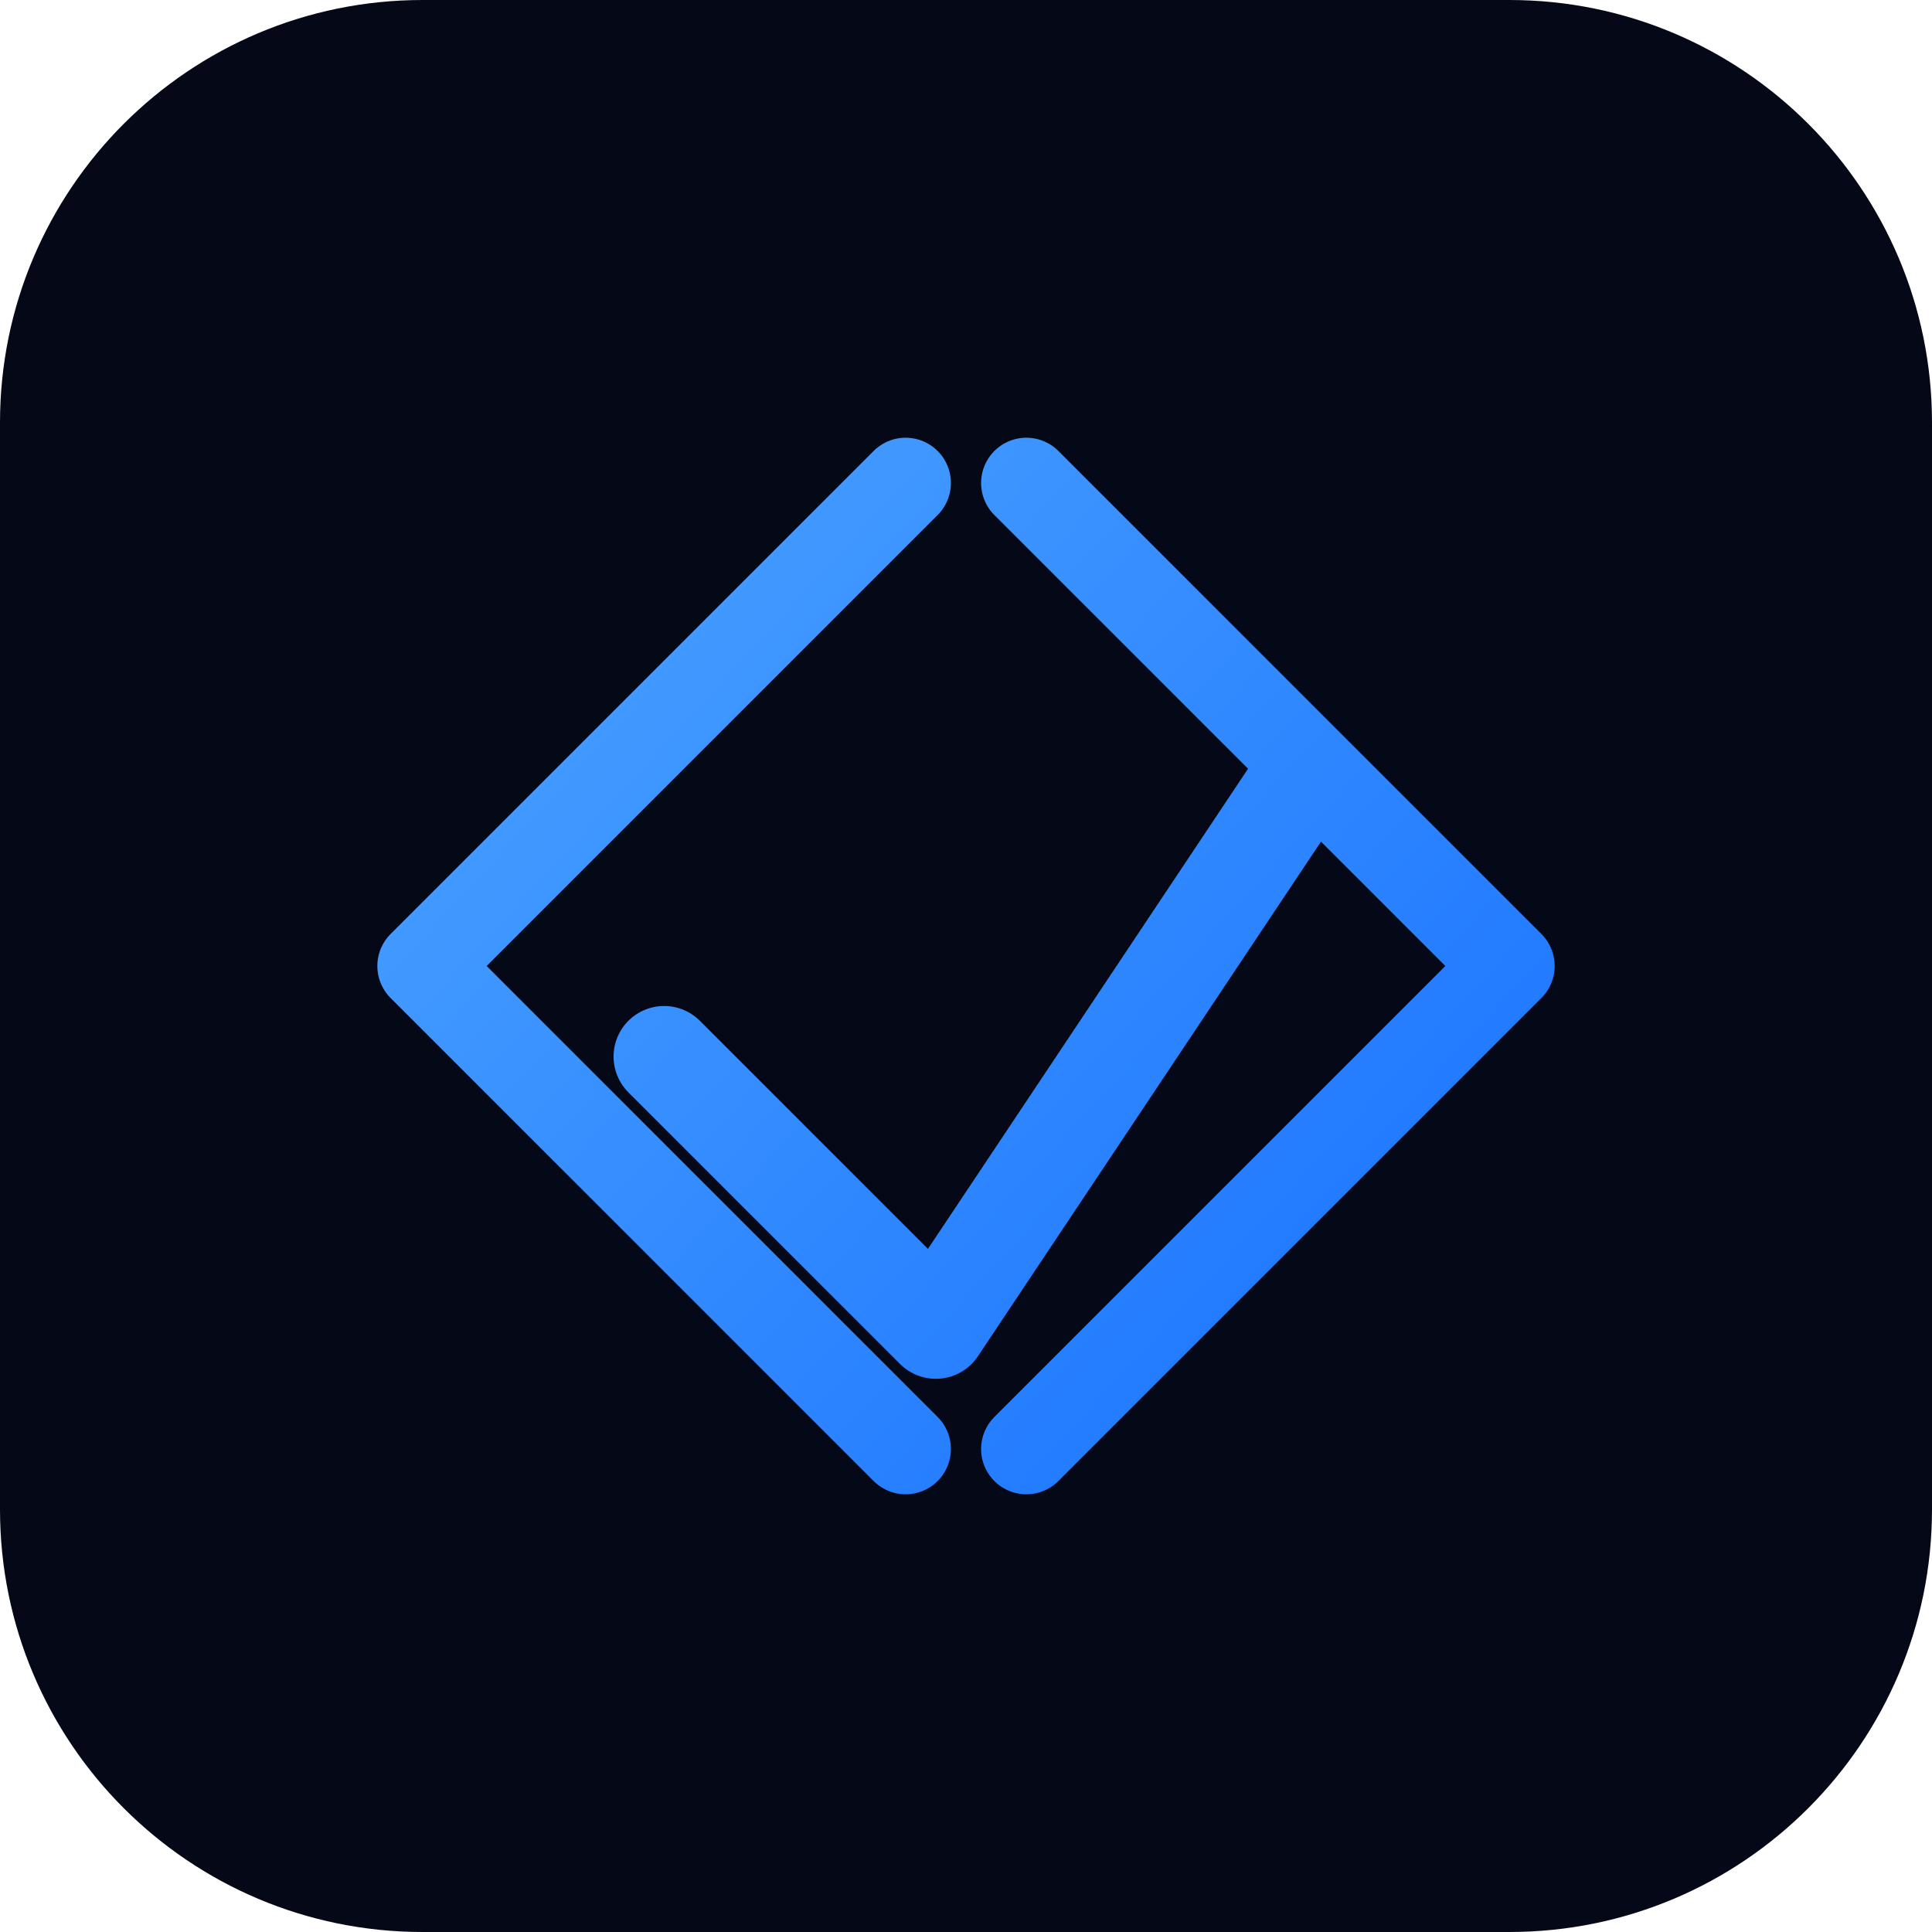
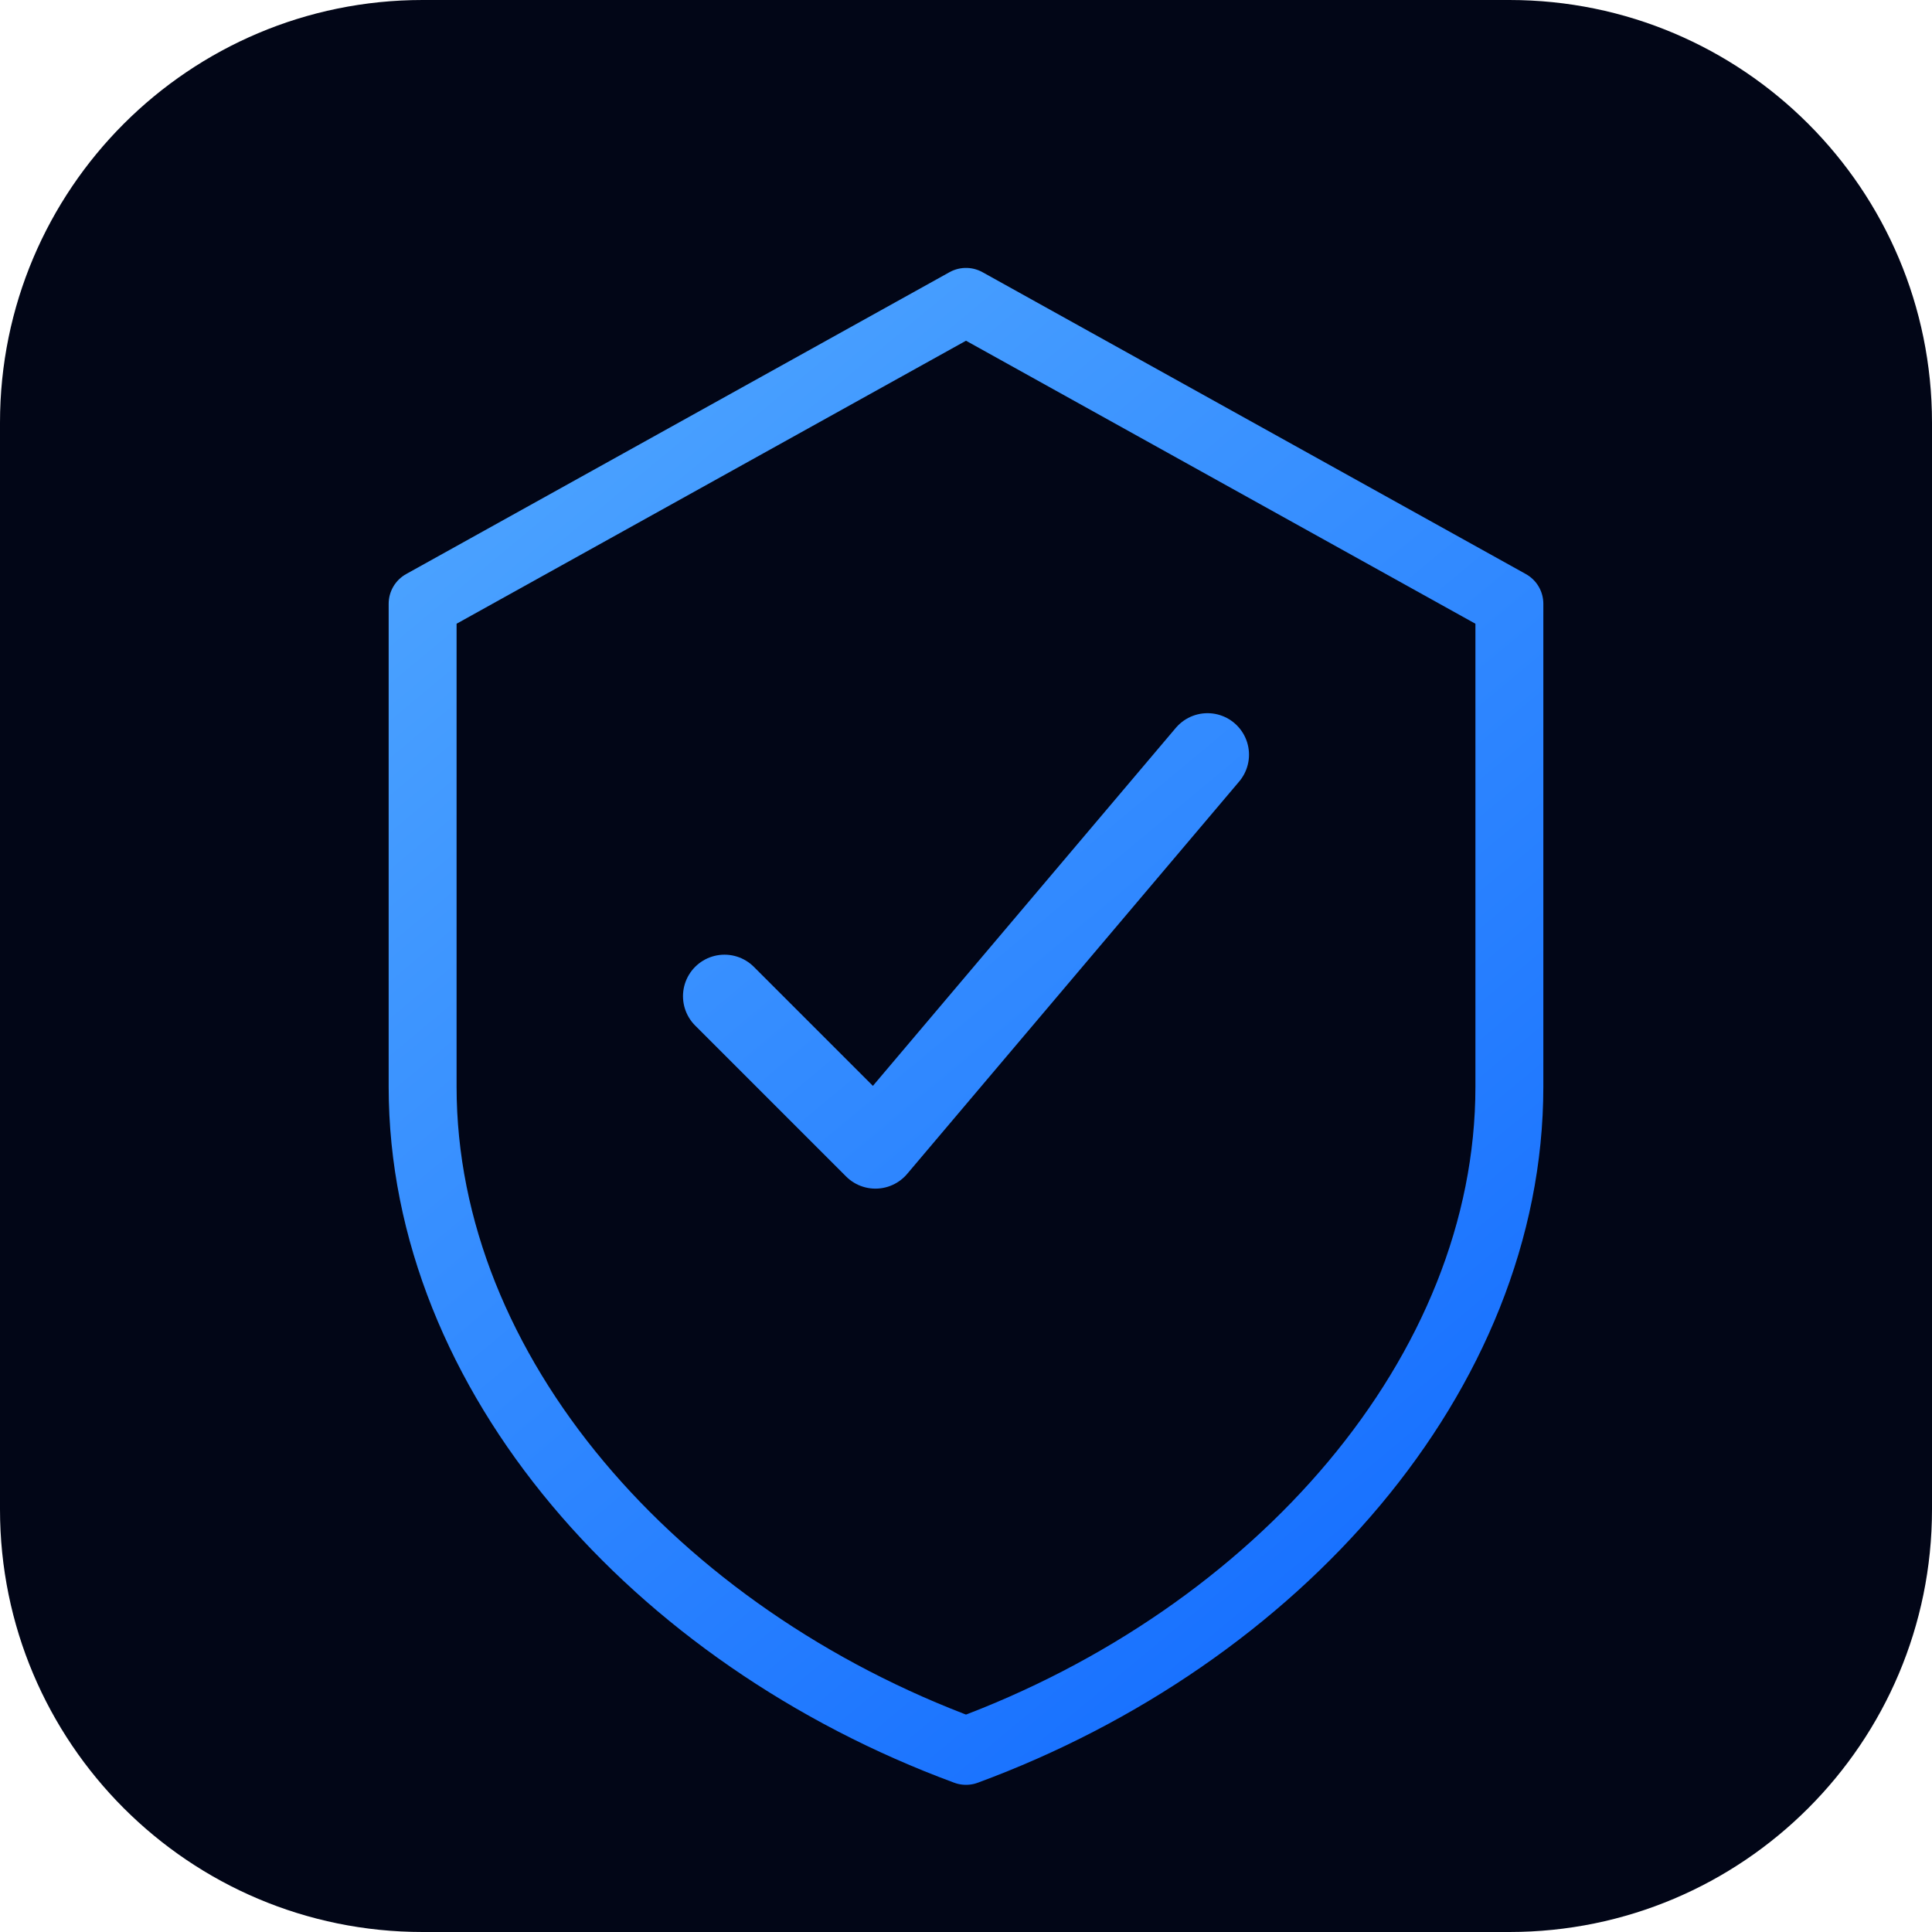
<svg xmlns="http://www.w3.org/2000/svg" viewBox="0 0 64 64" fill="none" aria-hidden="true">
  <defs>
-     <linearGradient id="qaStroke" x1="8" y1="10" x2="56" y2="54" gradientUnits="userSpaceOnUse">
+     <linearGradient id="g" x1="12" y1="8" x2="52" y2="56" gradientUnits="userSpaceOnUse">
      <stop stop-color="#54ABFF" />
      <stop offset="1" stop-color="#1069FF" />
    </linearGradient>
  </defs>
-   <rect width="64" height="64" rx="14" fill="#050816" />
-   <path d="M30 16 14 32 30 48" stroke="url(#qaStroke)" stroke-width="3" stroke-linecap="round" stroke-linejoin="round" />
-   <path d="M34 16 50 32 34 48" stroke="url(#qaStroke)" stroke-width="3" stroke-linecap="round" stroke-linejoin="round" />
-   <path d="M22 35 31 44 43 26" stroke="url(#qaStroke)" stroke-width="3.35" stroke-linecap="round" stroke-linejoin="round" />
+   <rect width="64" height="64" rx="14" fill="#020617" />
+   <path d="M32 10 14 20v16c0 9.5 7.7 18.2 18 22 10.3-3.8 18-12.5 18-22V20L32 10Z" stroke="url(#g)" stroke-width="2.25" stroke-linejoin="round" />
+   <path d="M24 33 29 38 40 25" stroke="url(#g)" stroke-width="2.75" stroke-linecap="round" stroke-linejoin="round" />
</svg>
